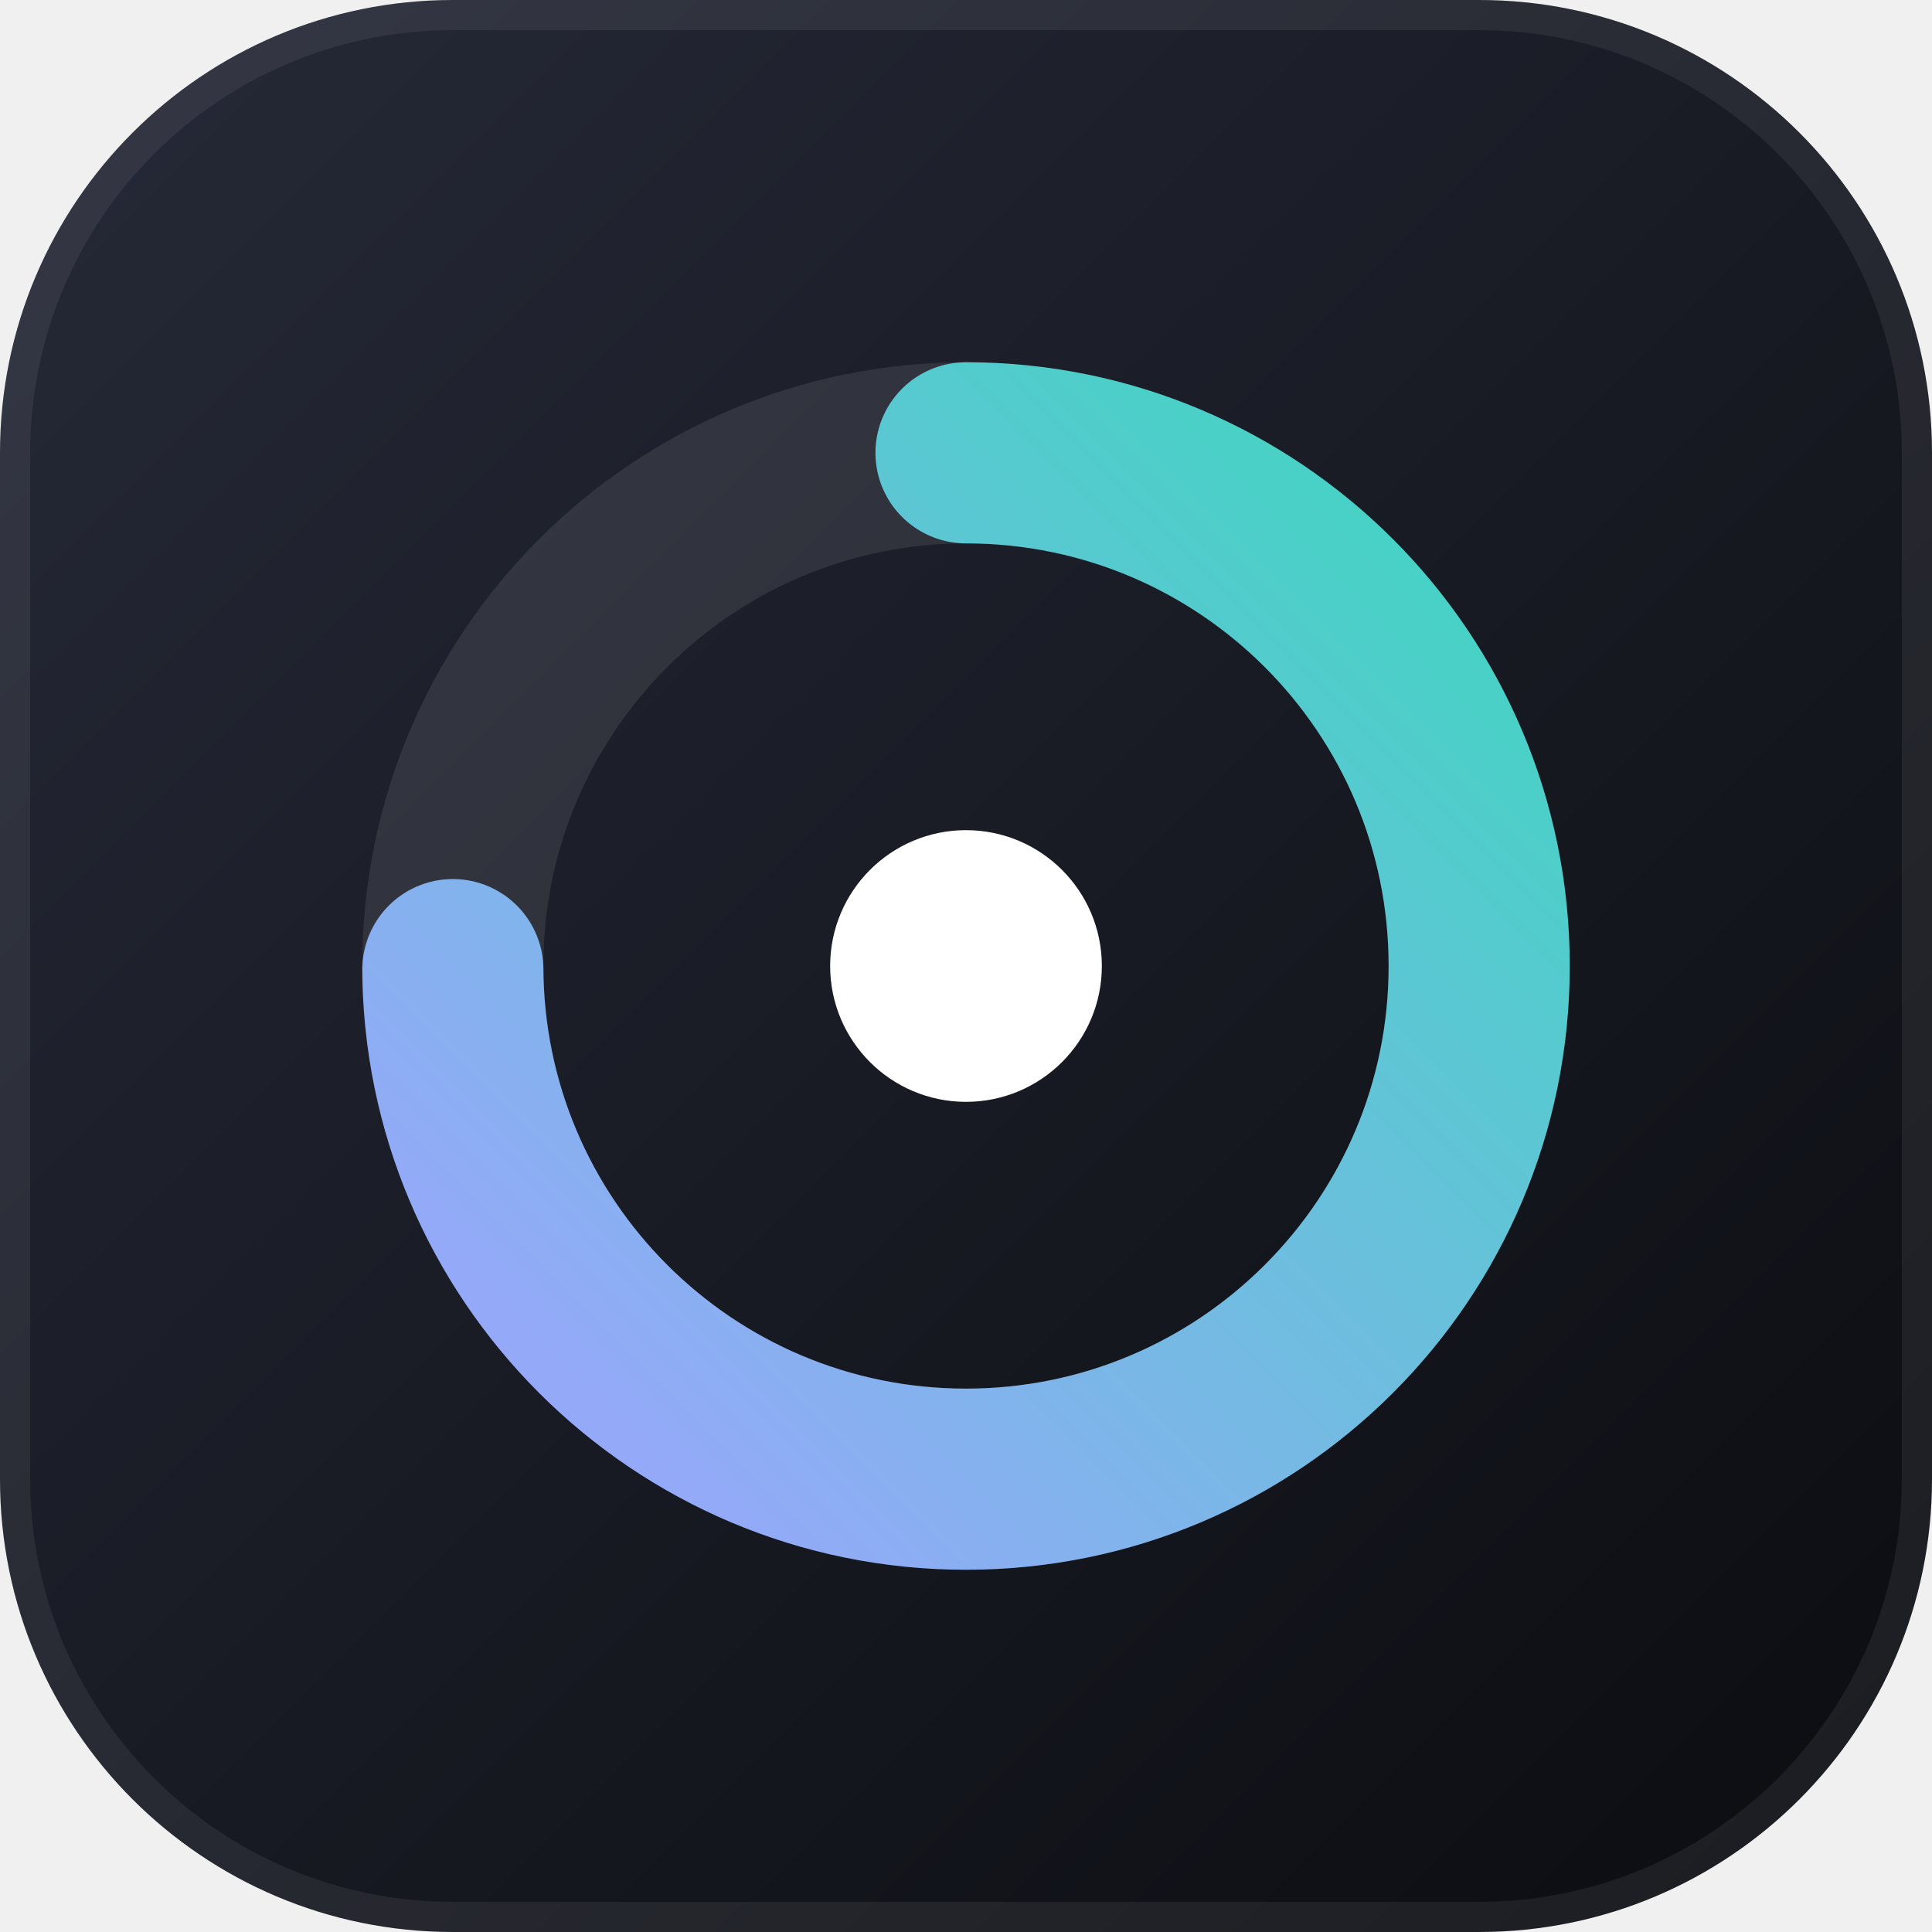
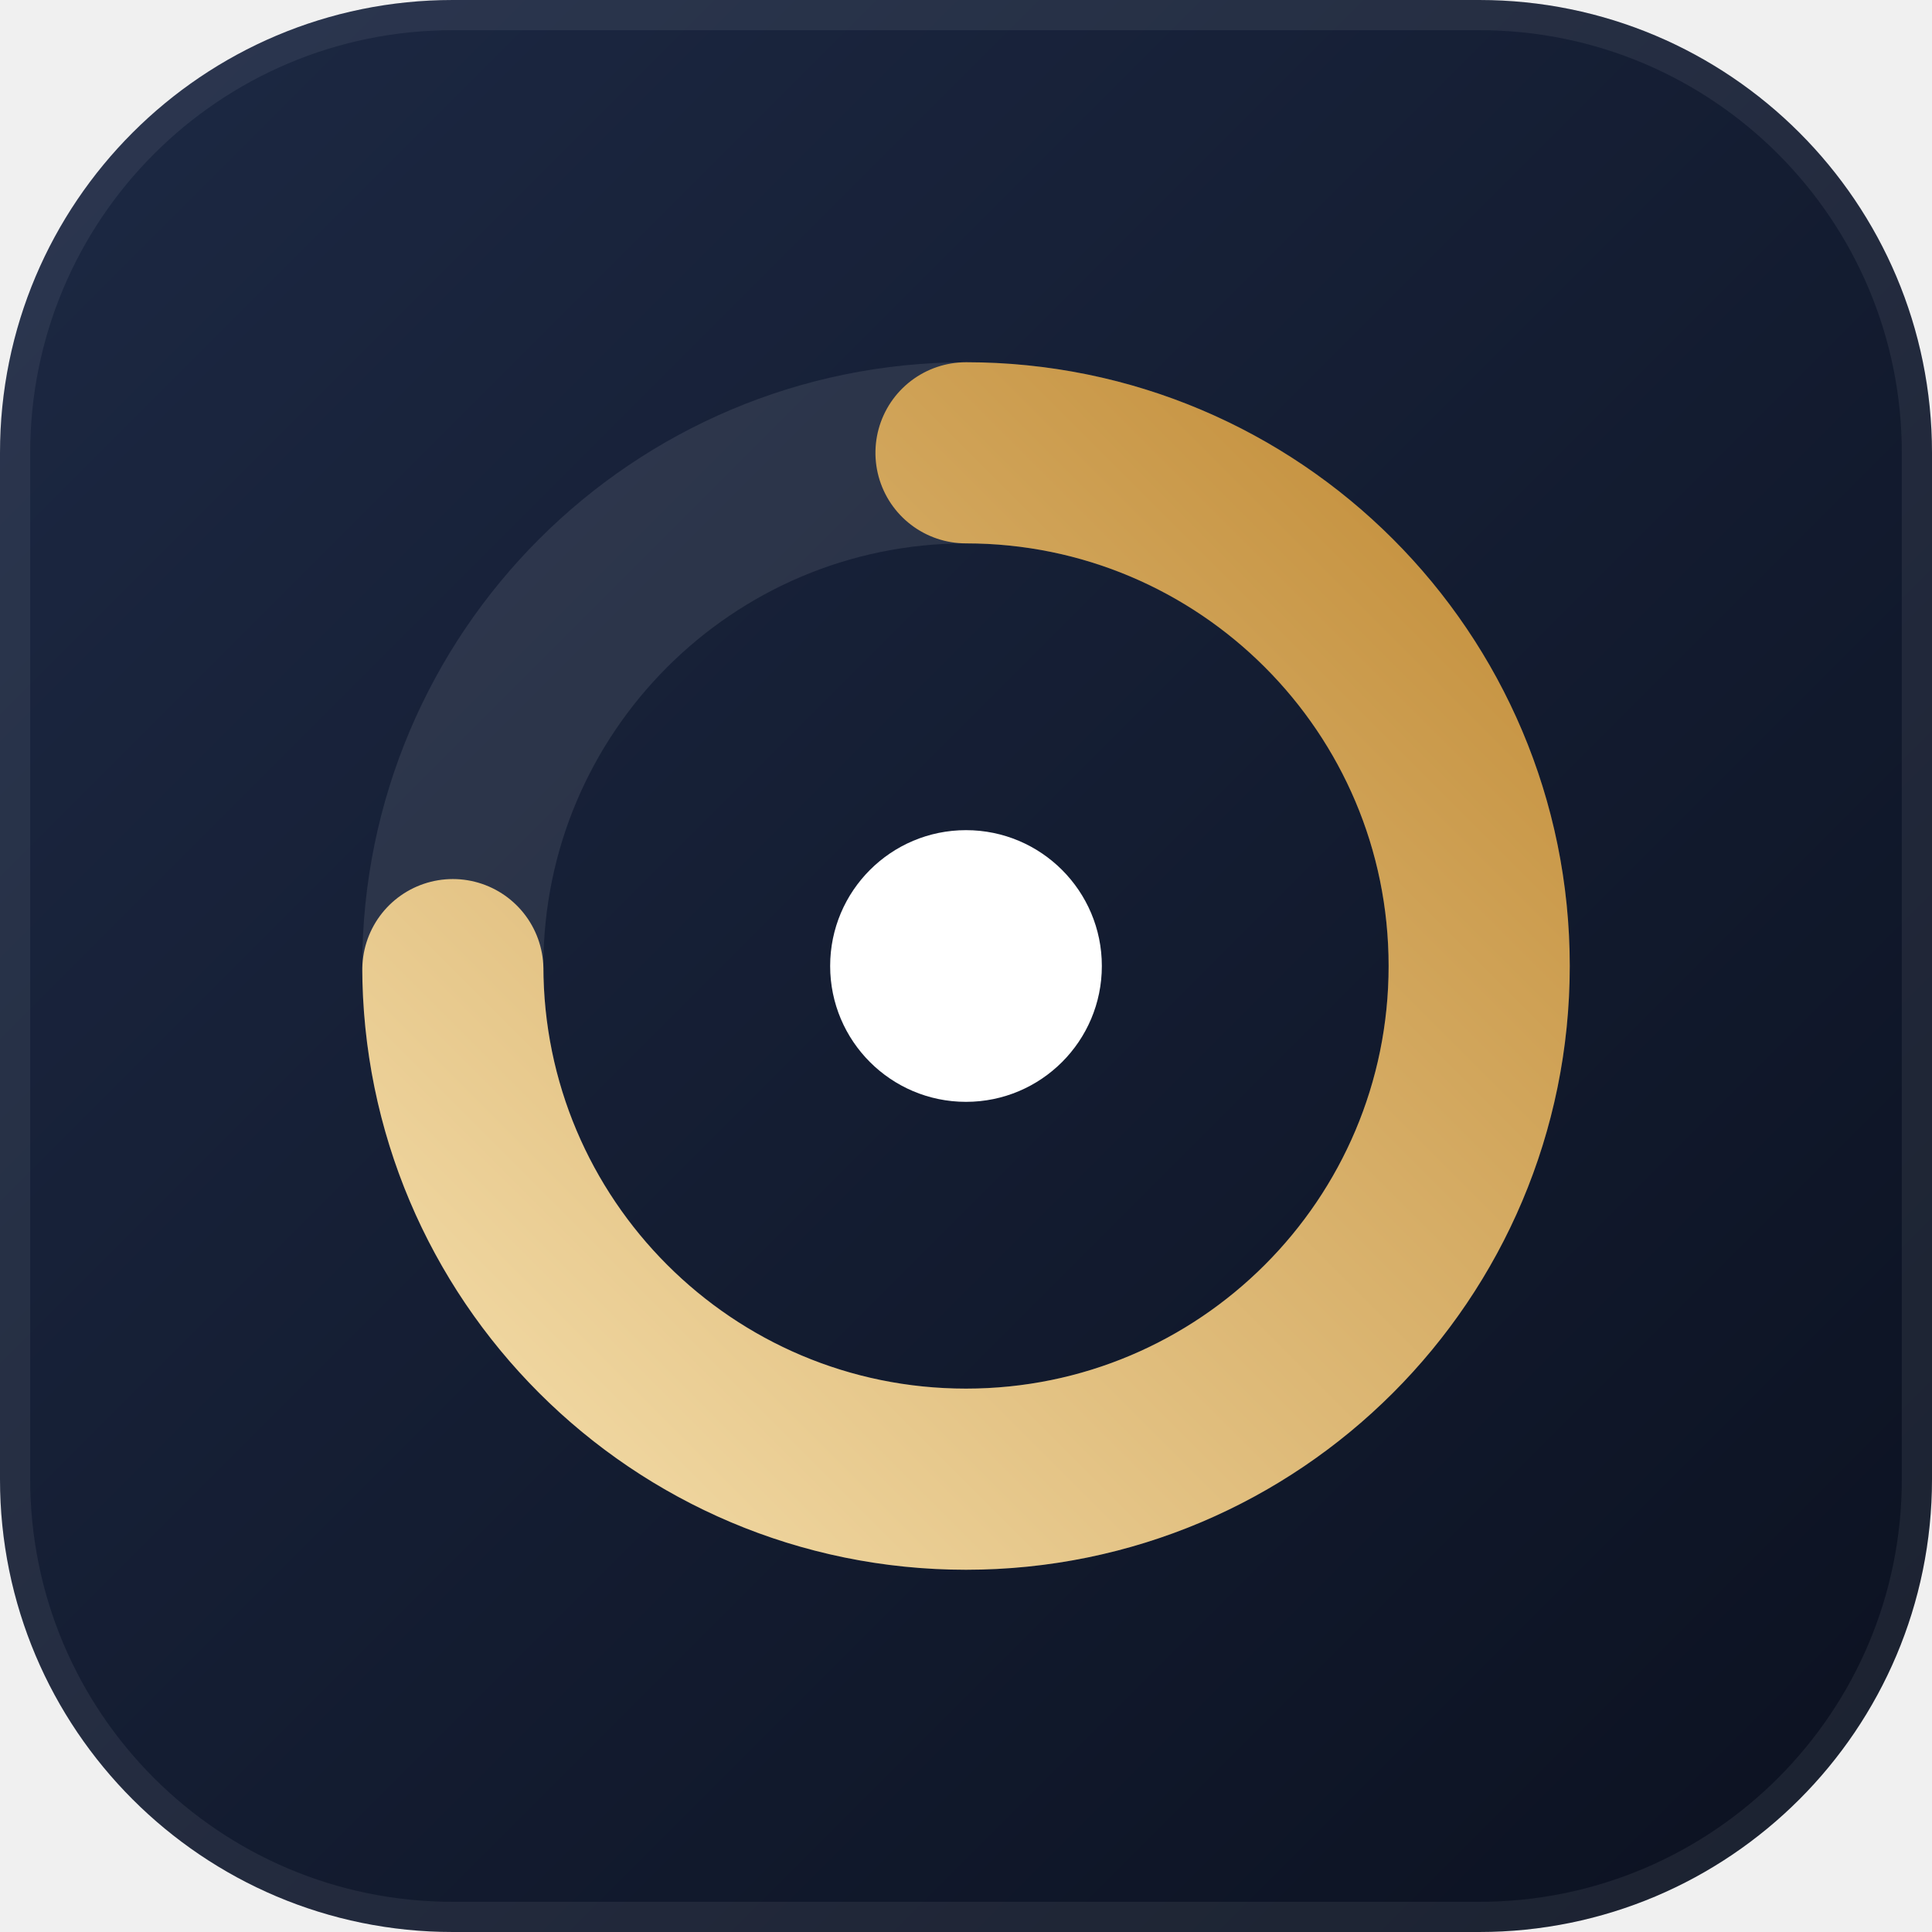
<svg xmlns="http://www.w3.org/2000/svg" viewBox="0 0 64 64">
  <defs>
    <linearGradient id="bg" x1="0" y1="0" x2="1" y2="1">
-       <stop offset="0" stop-color="#262A38" />
-       <stop offset="1" stop-color="#0B0C10" />
+       <stop offset="0" stop-color="#1D2944" />
+       <stop offset="1" stop-color="#0B1120" />
    </linearGradient>
    <linearGradient id="arc" x1="0" y1="0" x2="1" y2="1">
-       <stop offset="0" stop-color="#9EA4FF" />
-       <stop offset="1" stop-color="#3FD6C0" />
+       <stop offset="0" stop-color="#F3DCA8" />
+       <stop offset="1" stop-color="#C38E3A" />
    </linearGradient>
  </defs>
  <rect width="64" height="64" rx="15" fill="url(#bg)" />
  <rect x=".5" y=".5" width="63" height="63" rx="14.5" fill="none" stroke="#fff" stroke-opacity=".07" />
  <g transform="translate(0 0) scale(1)">
    <circle cx="32" cy="32" r="17" fill="none" stroke="#fff" stroke-opacity=".09" stroke-width="6" />
    <circle cx="32" cy="32" r="17" fill="none" stroke="url(#arc)" stroke-width="6" stroke-linecap="round" stroke-dasharray="80 107" transform="rotate(-90 32 32)" />
    <circle cx="32" cy="32" r="4.5" fill="#fff" />
  </g>
</svg>
